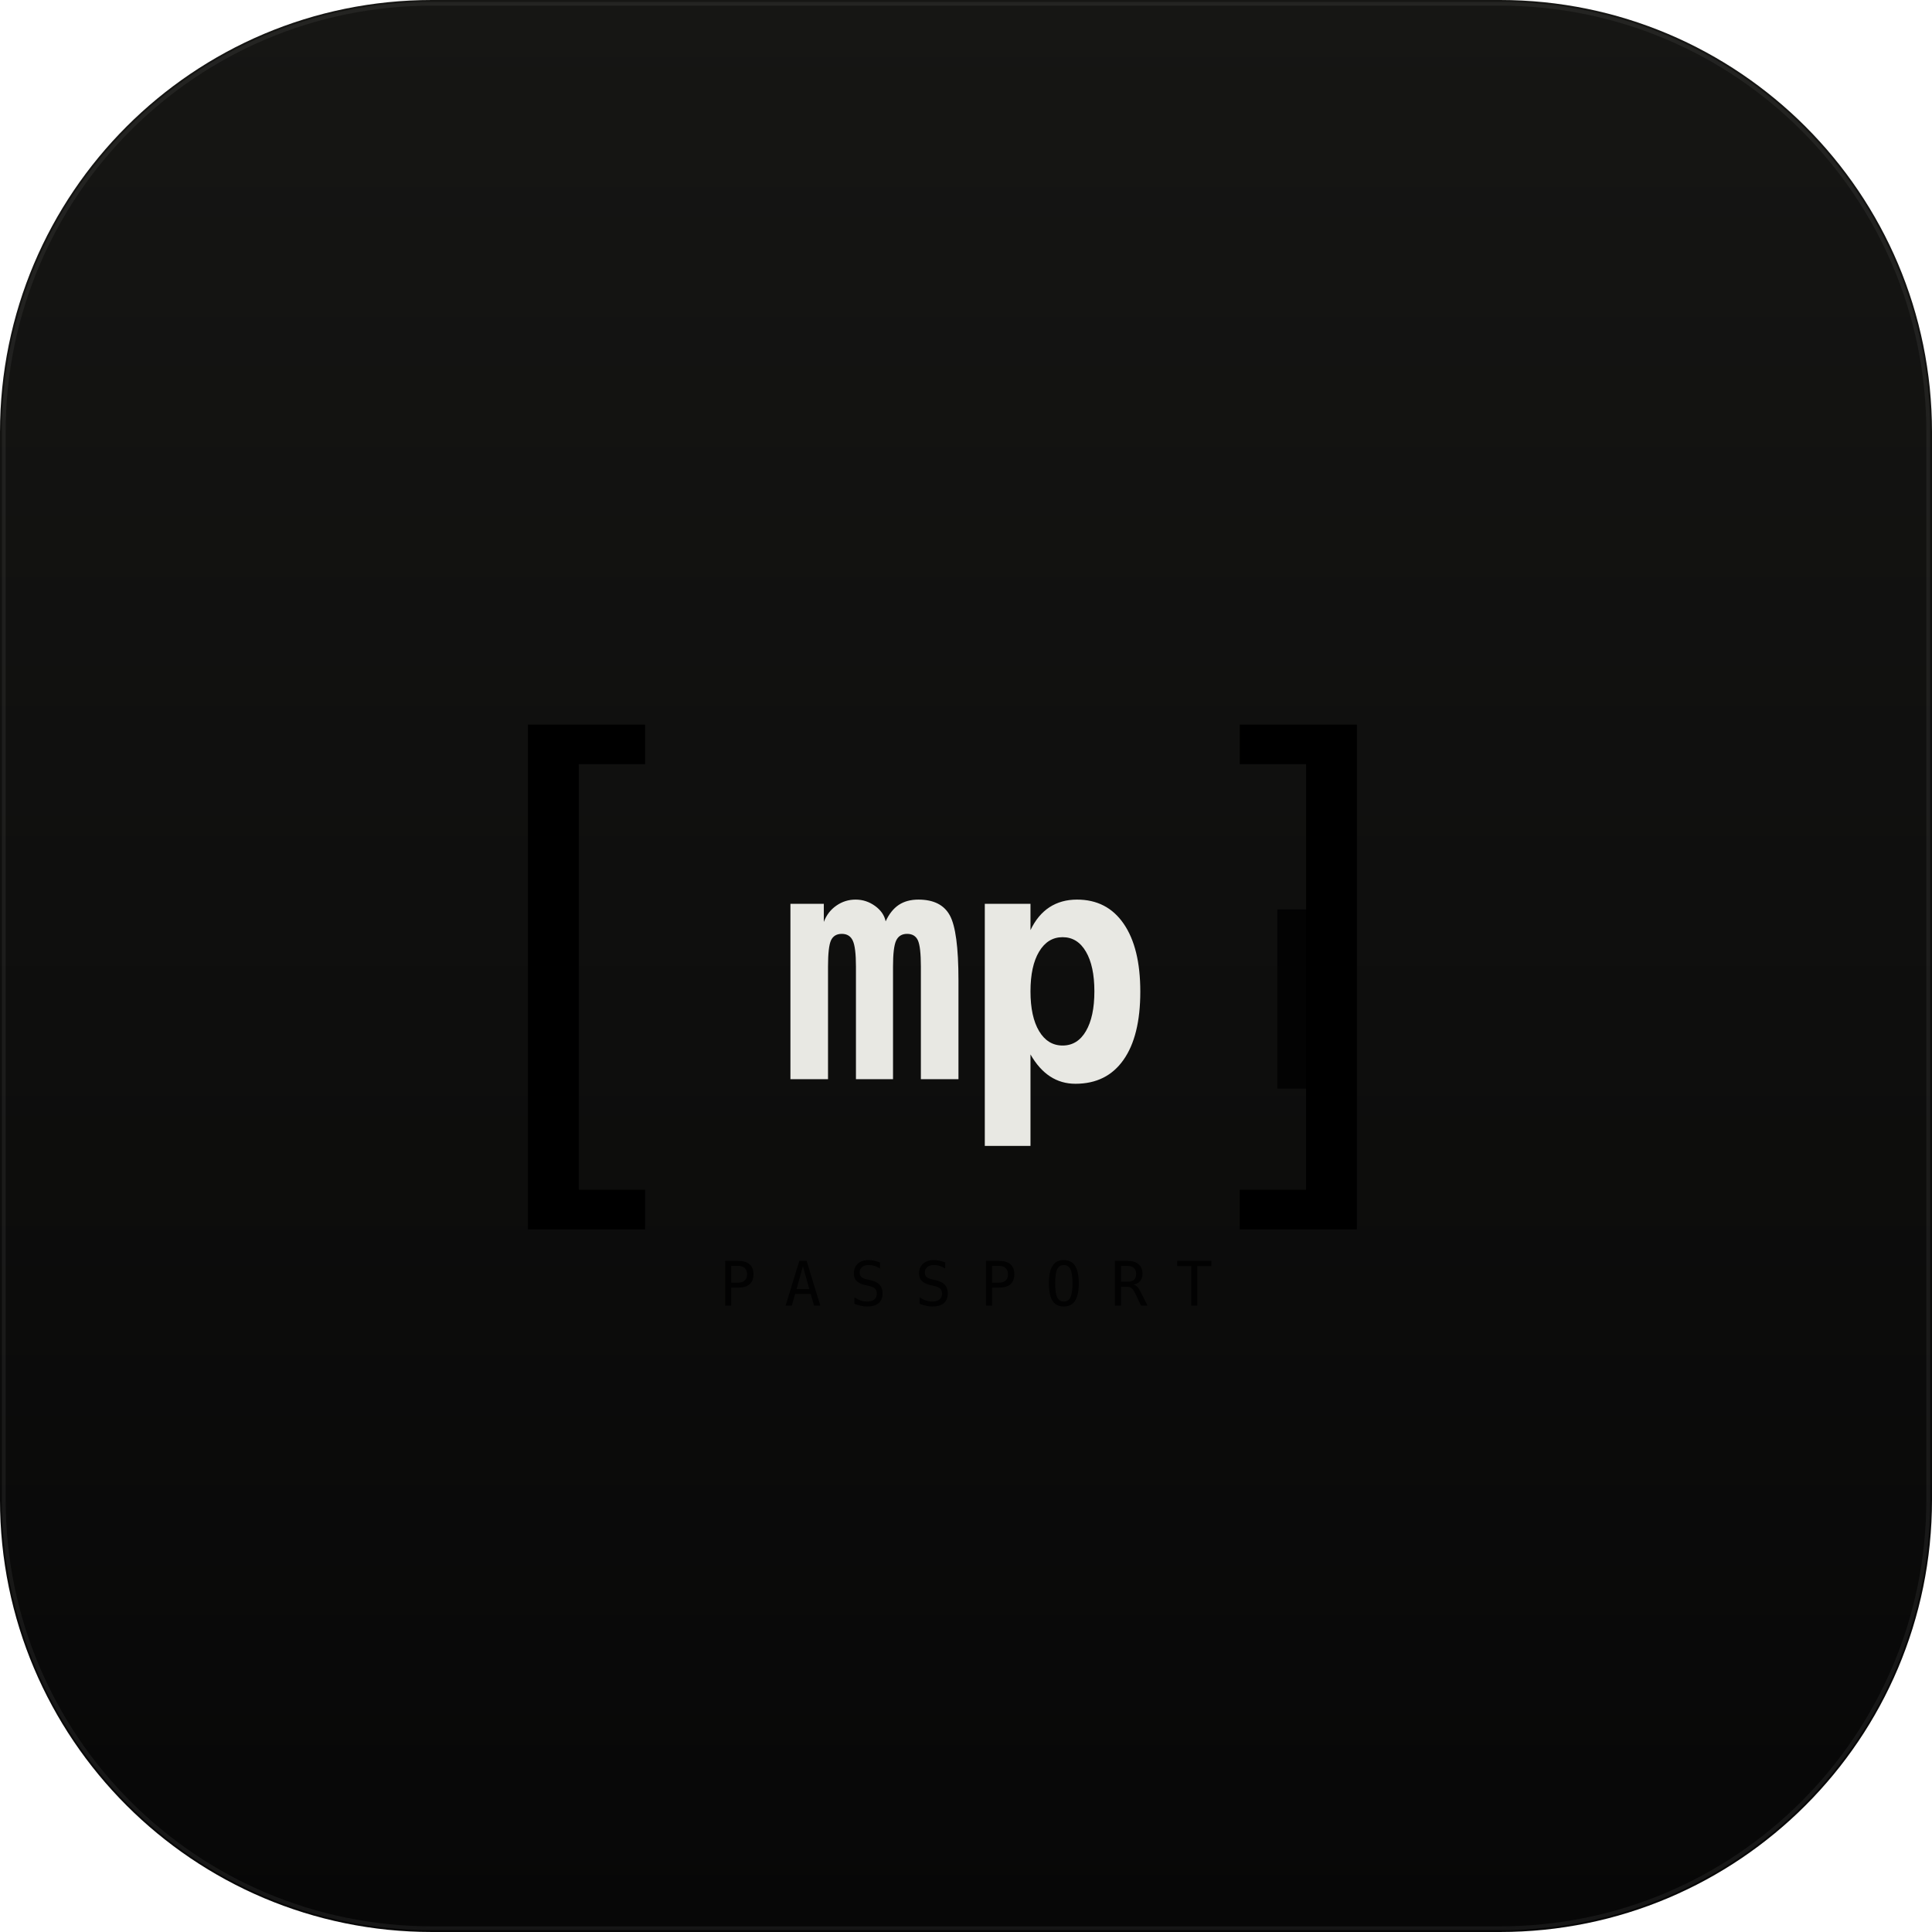
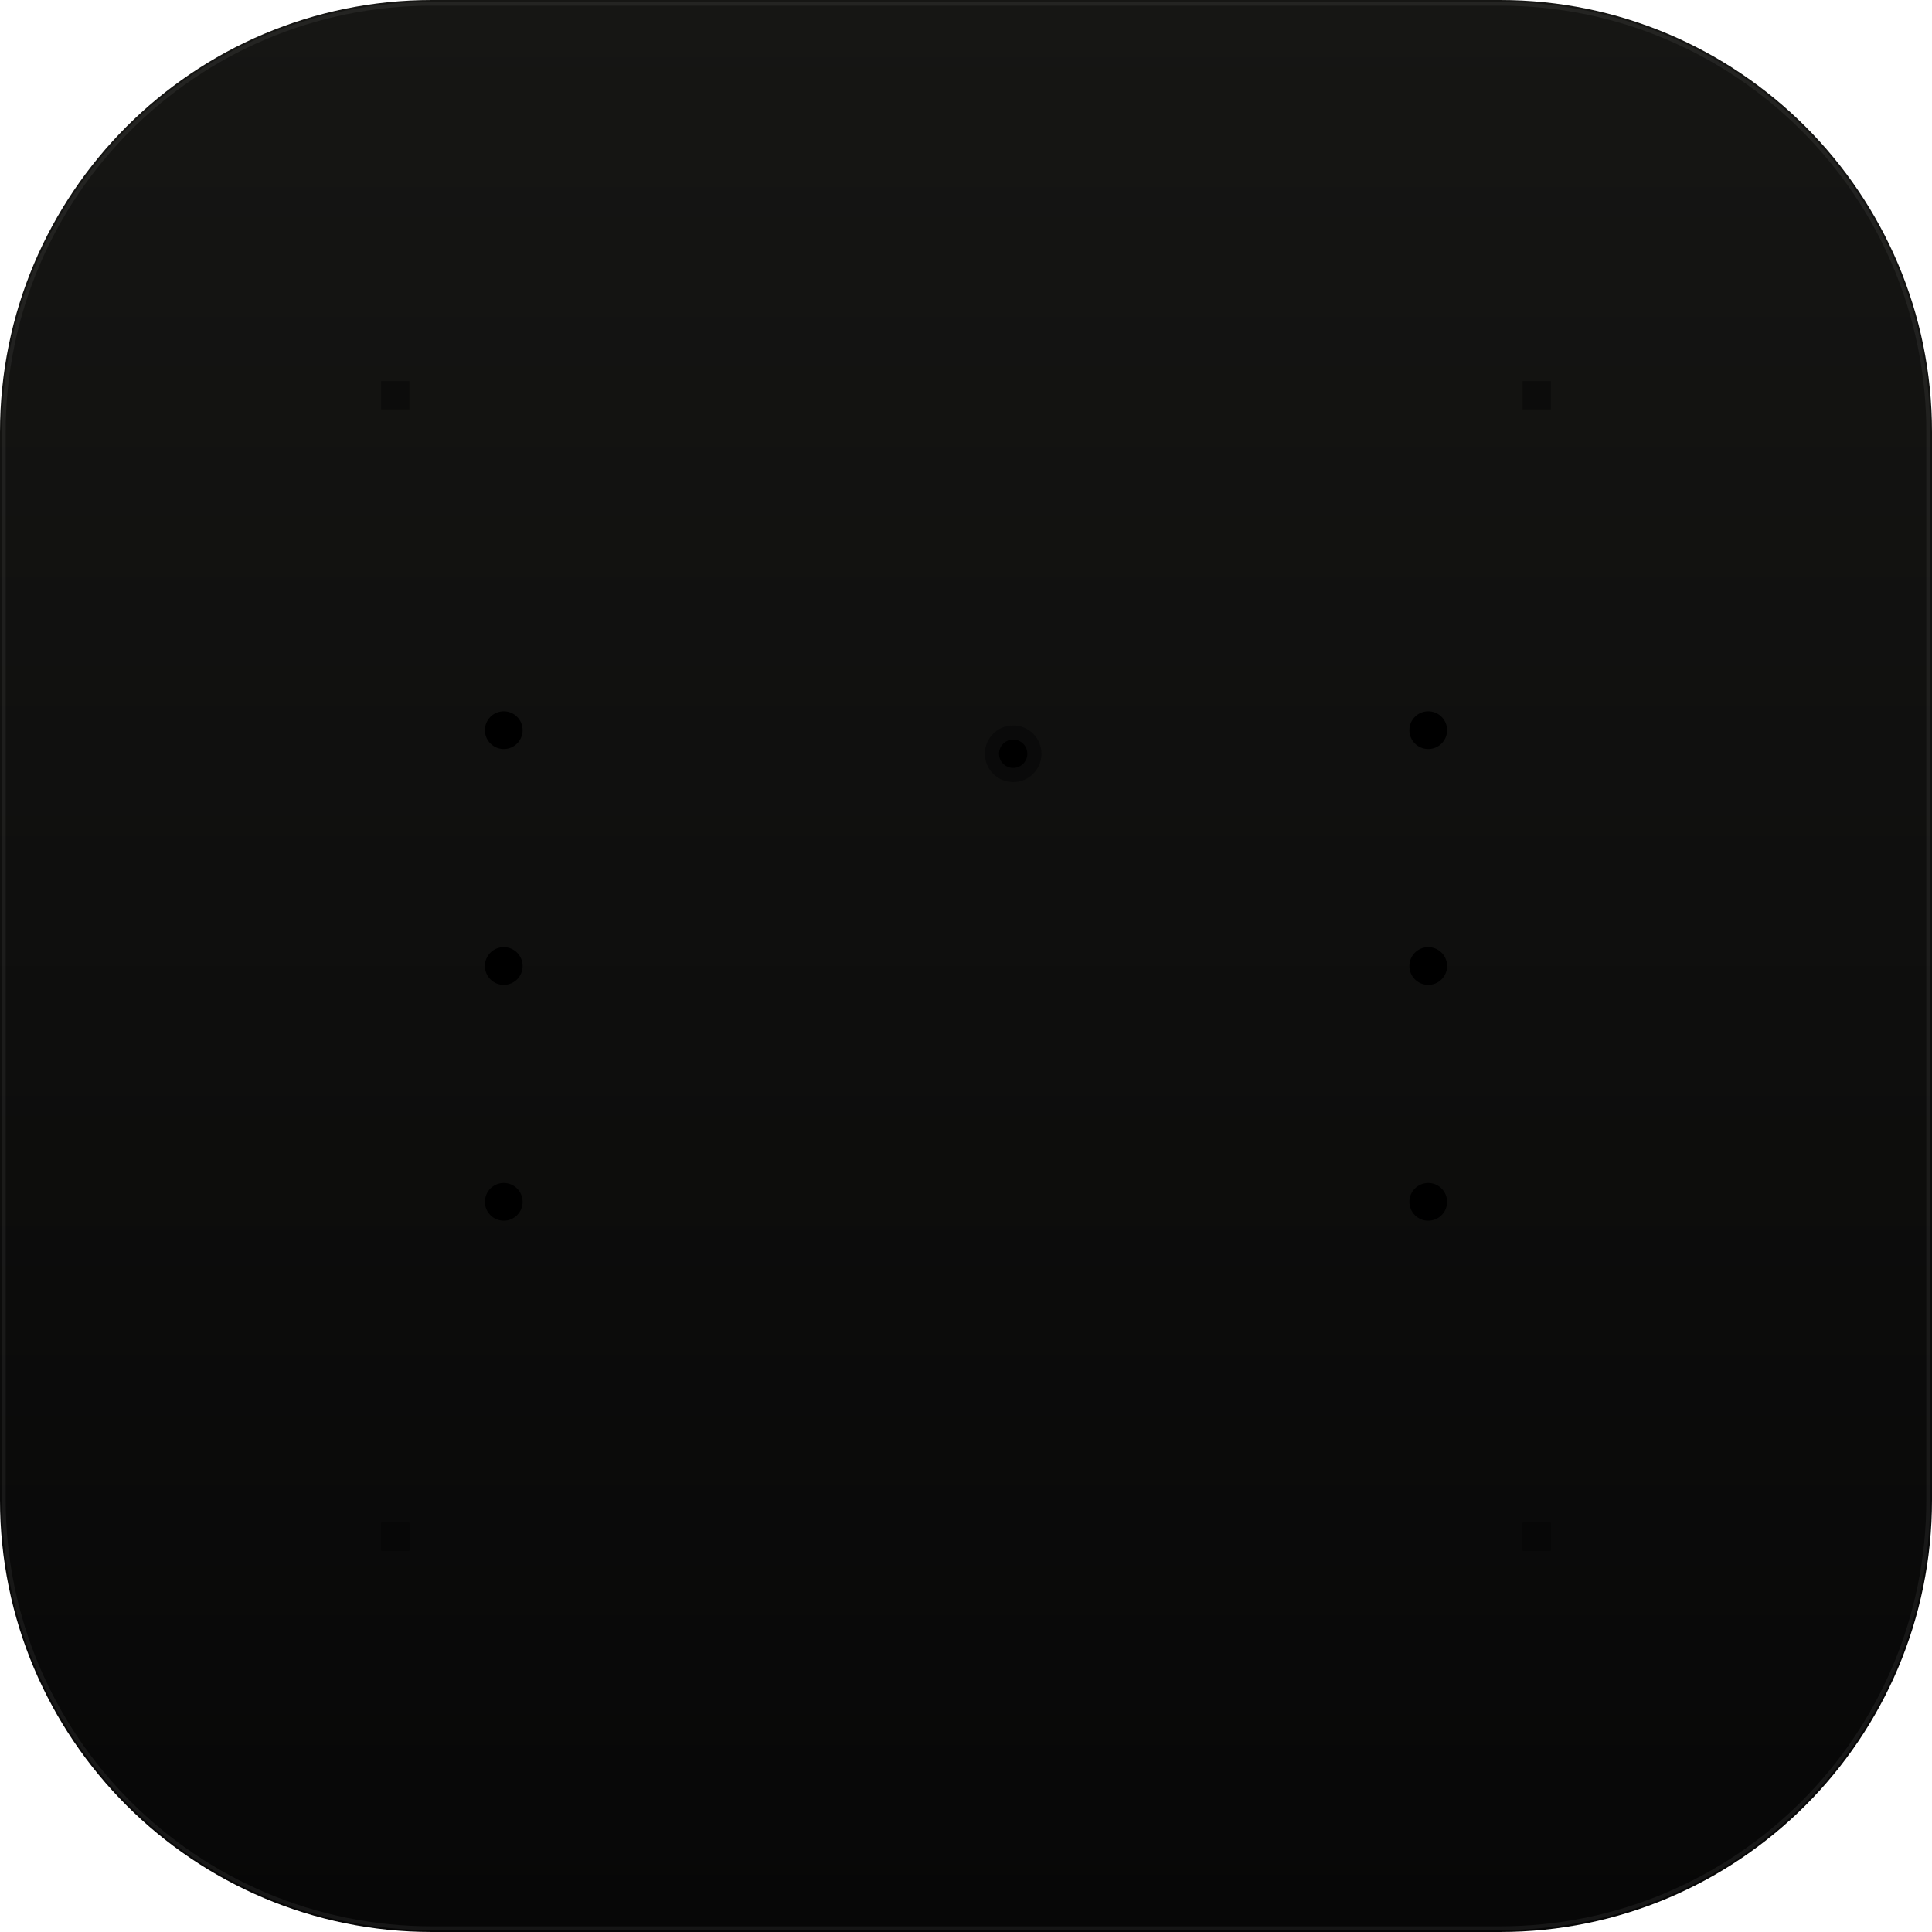
<svg xmlns="http://www.w3.org/2000/svg" width="1024" height="1024" viewBox="0 0 1024 1024">
  <defs>
    <clipPath id="squircle">
      <rect x="0" y="0" width="1024" height="1024" rx="229" ry="229" />
    </clipPath>
    <linearGradient id="bgGrad" x1="0" y1="0" x2="0" y2="1">
      <stop offset="0" stop-color="#161614" />
      <stop offset="1" stop-color="#070707" />
    </linearGradient>
  </defs>
  <g clip-path="url(#squircle)">
    <rect width="1024" height="1024" fill="url(#bgGrad)" />
    <rect x="2" y="2" width="1020" height="1020" rx="227" ry="227" fill="none" stroke="rgba(255,255,255,0.06)" stroke-width="2" />
    <g transform="translate(512 512) scale(2.5) translate(-160 -160)">
-       <text x="40" y="200" font-family="JetBrains Mono, ui-monospace, monospace" font-weight="500" font-size="120" fill="oklch(0.74 0.16 148)">[</text>
-       <text x="270" y="200" text-anchor="end" font-family="JetBrains Mono, ui-monospace, monospace" font-weight="500" font-size="120" fill="oklch(0.74 0.16 148)">]</text>
-       <text x="160" y="184" text-anchor="middle" font-family="JetBrains Mono, ui-monospace, monospace" font-weight="700" font-size="68" fill="#e8e8e3" letter-spacing="-2">mp</text>
-       <text x="160" y="232" text-anchor="middle" font-family="JetBrains Mono, ui-monospace, monospace" font-weight="400" font-size="13" fill="oklch(0.74 0.16 148)" letter-spacing="6" opacity="0.85">PASSPORT</text>
-       <rect x="226" y="148" width="14" height="38" fill="oklch(0.74 0.16 148)" opacity="0.8" />
+       <g fill="oklch(0.74 0.16 148)" opacity="0.35">
+         <rect x="36" y="36" width="6" height="6" />
+         <rect x="278" y="36" width="6" height="6" />
+         <rect x="36" y="278" width="6" height="6" />
+         <rect x="278" y="278" width="6" height="6" />
+       </g>
+       <g stroke="oklch(0.74 0.16 148)" stroke-width="3" fill="none" stroke-linecap="round">
+         <path d="M64 110 L120 110" opacity="0.55" />
+         <path d="M64 160 L120 160" opacity="0.85" />
+         <path d="M64 210 L120 210" opacity="0.55" />
+         <path d="M200 110 L256 110" opacity="0.55" />
+         <path d="M200 160 L256 160" opacity="0.85" />
+         <path d="M200 210 L256 210" opacity="0.55" />
+       </g>
+       <g fill="oklch(0.74 0.16 148)">
+         <circle cx="62" cy="110" r="4" />
+         <circle cx="62" cy="160" r="4" />
+         <circle cx="62" cy="210" r="4" />
+         <circle cx="258" cy="110" r="4" />
+         <circle cx="258" cy="160" r="4" />
+         <circle cx="258" cy="210" r="4" />
+       </g>
+       <g transform="translate(120 80)">
+         <path d="M 0 0 L 0 160 M 0 0 L 50 0 A 35 35 0 0 1 50 70 L 0 70" stroke="oklch(0.74 0.16 148)" stroke-width="14" fill="none" stroke-linecap="square" stroke-linejoin="miter" />
+         <circle cx="50" cy="35" r="6" fill="#0a0a0a" />
+         <circle cx="50" cy="35" r="3" fill="oklch(0.74 0.16 148)" />
+       </g>
    </g>
  </g>
</svg>
